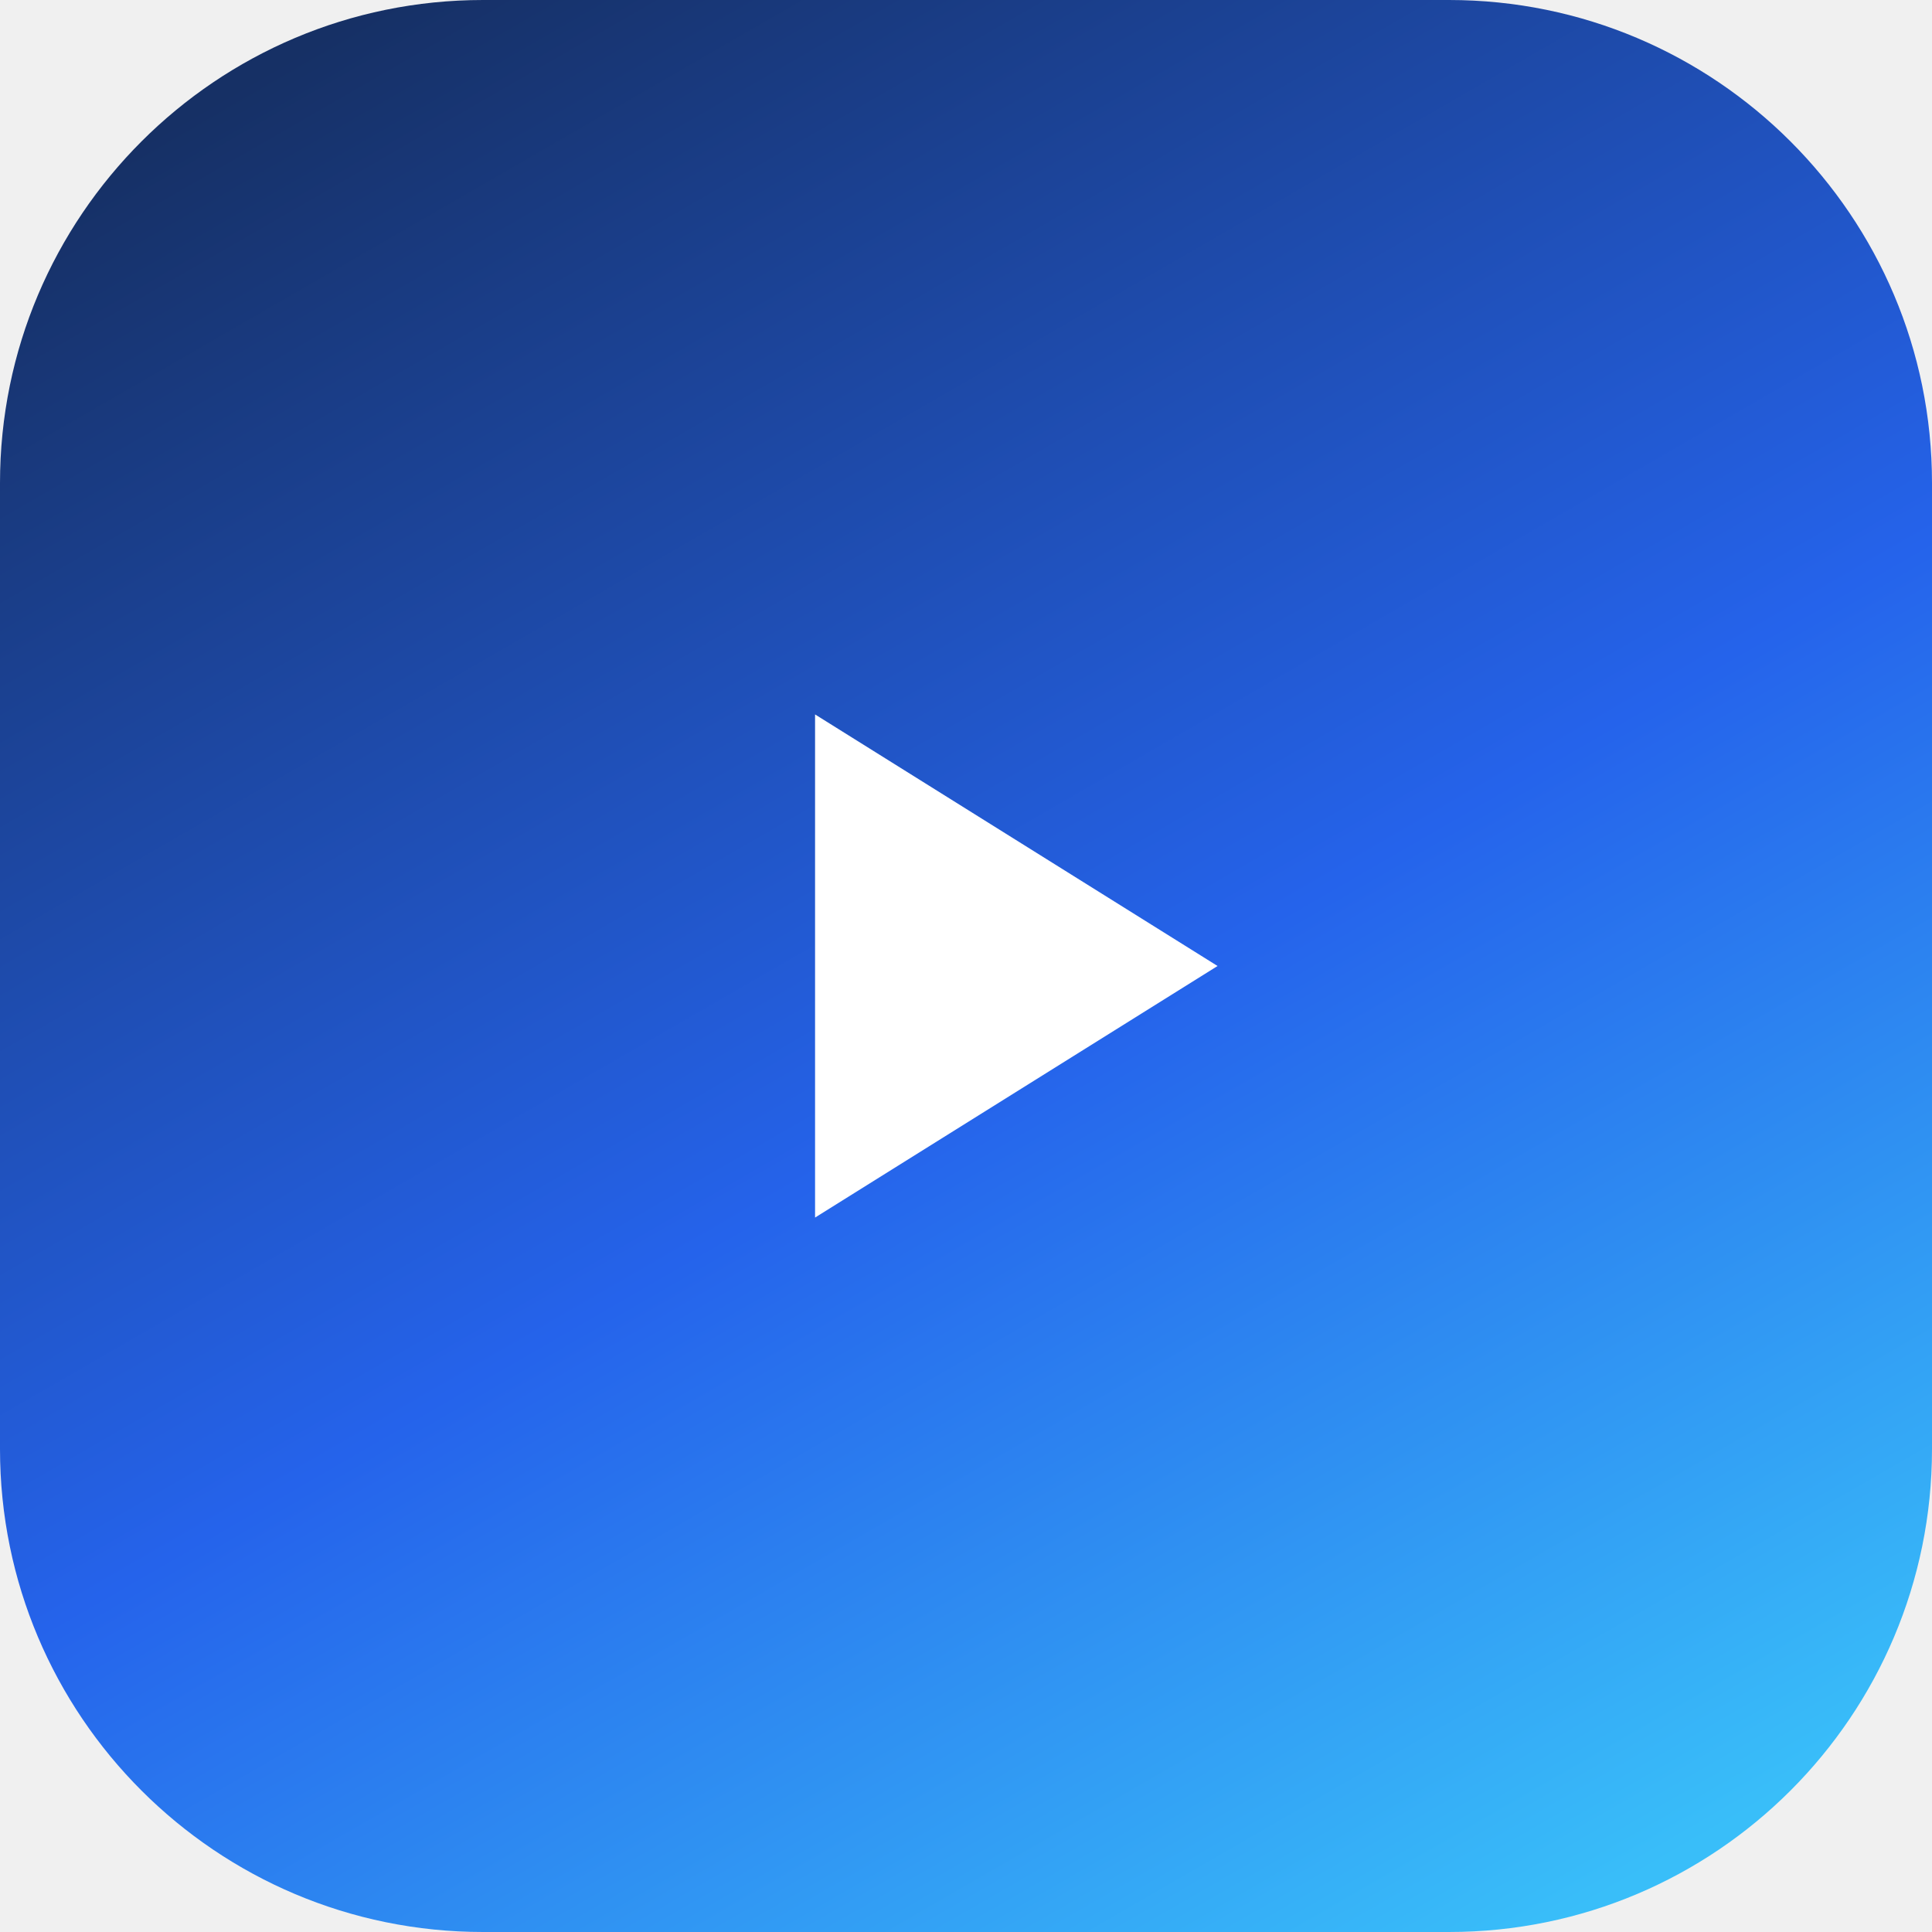
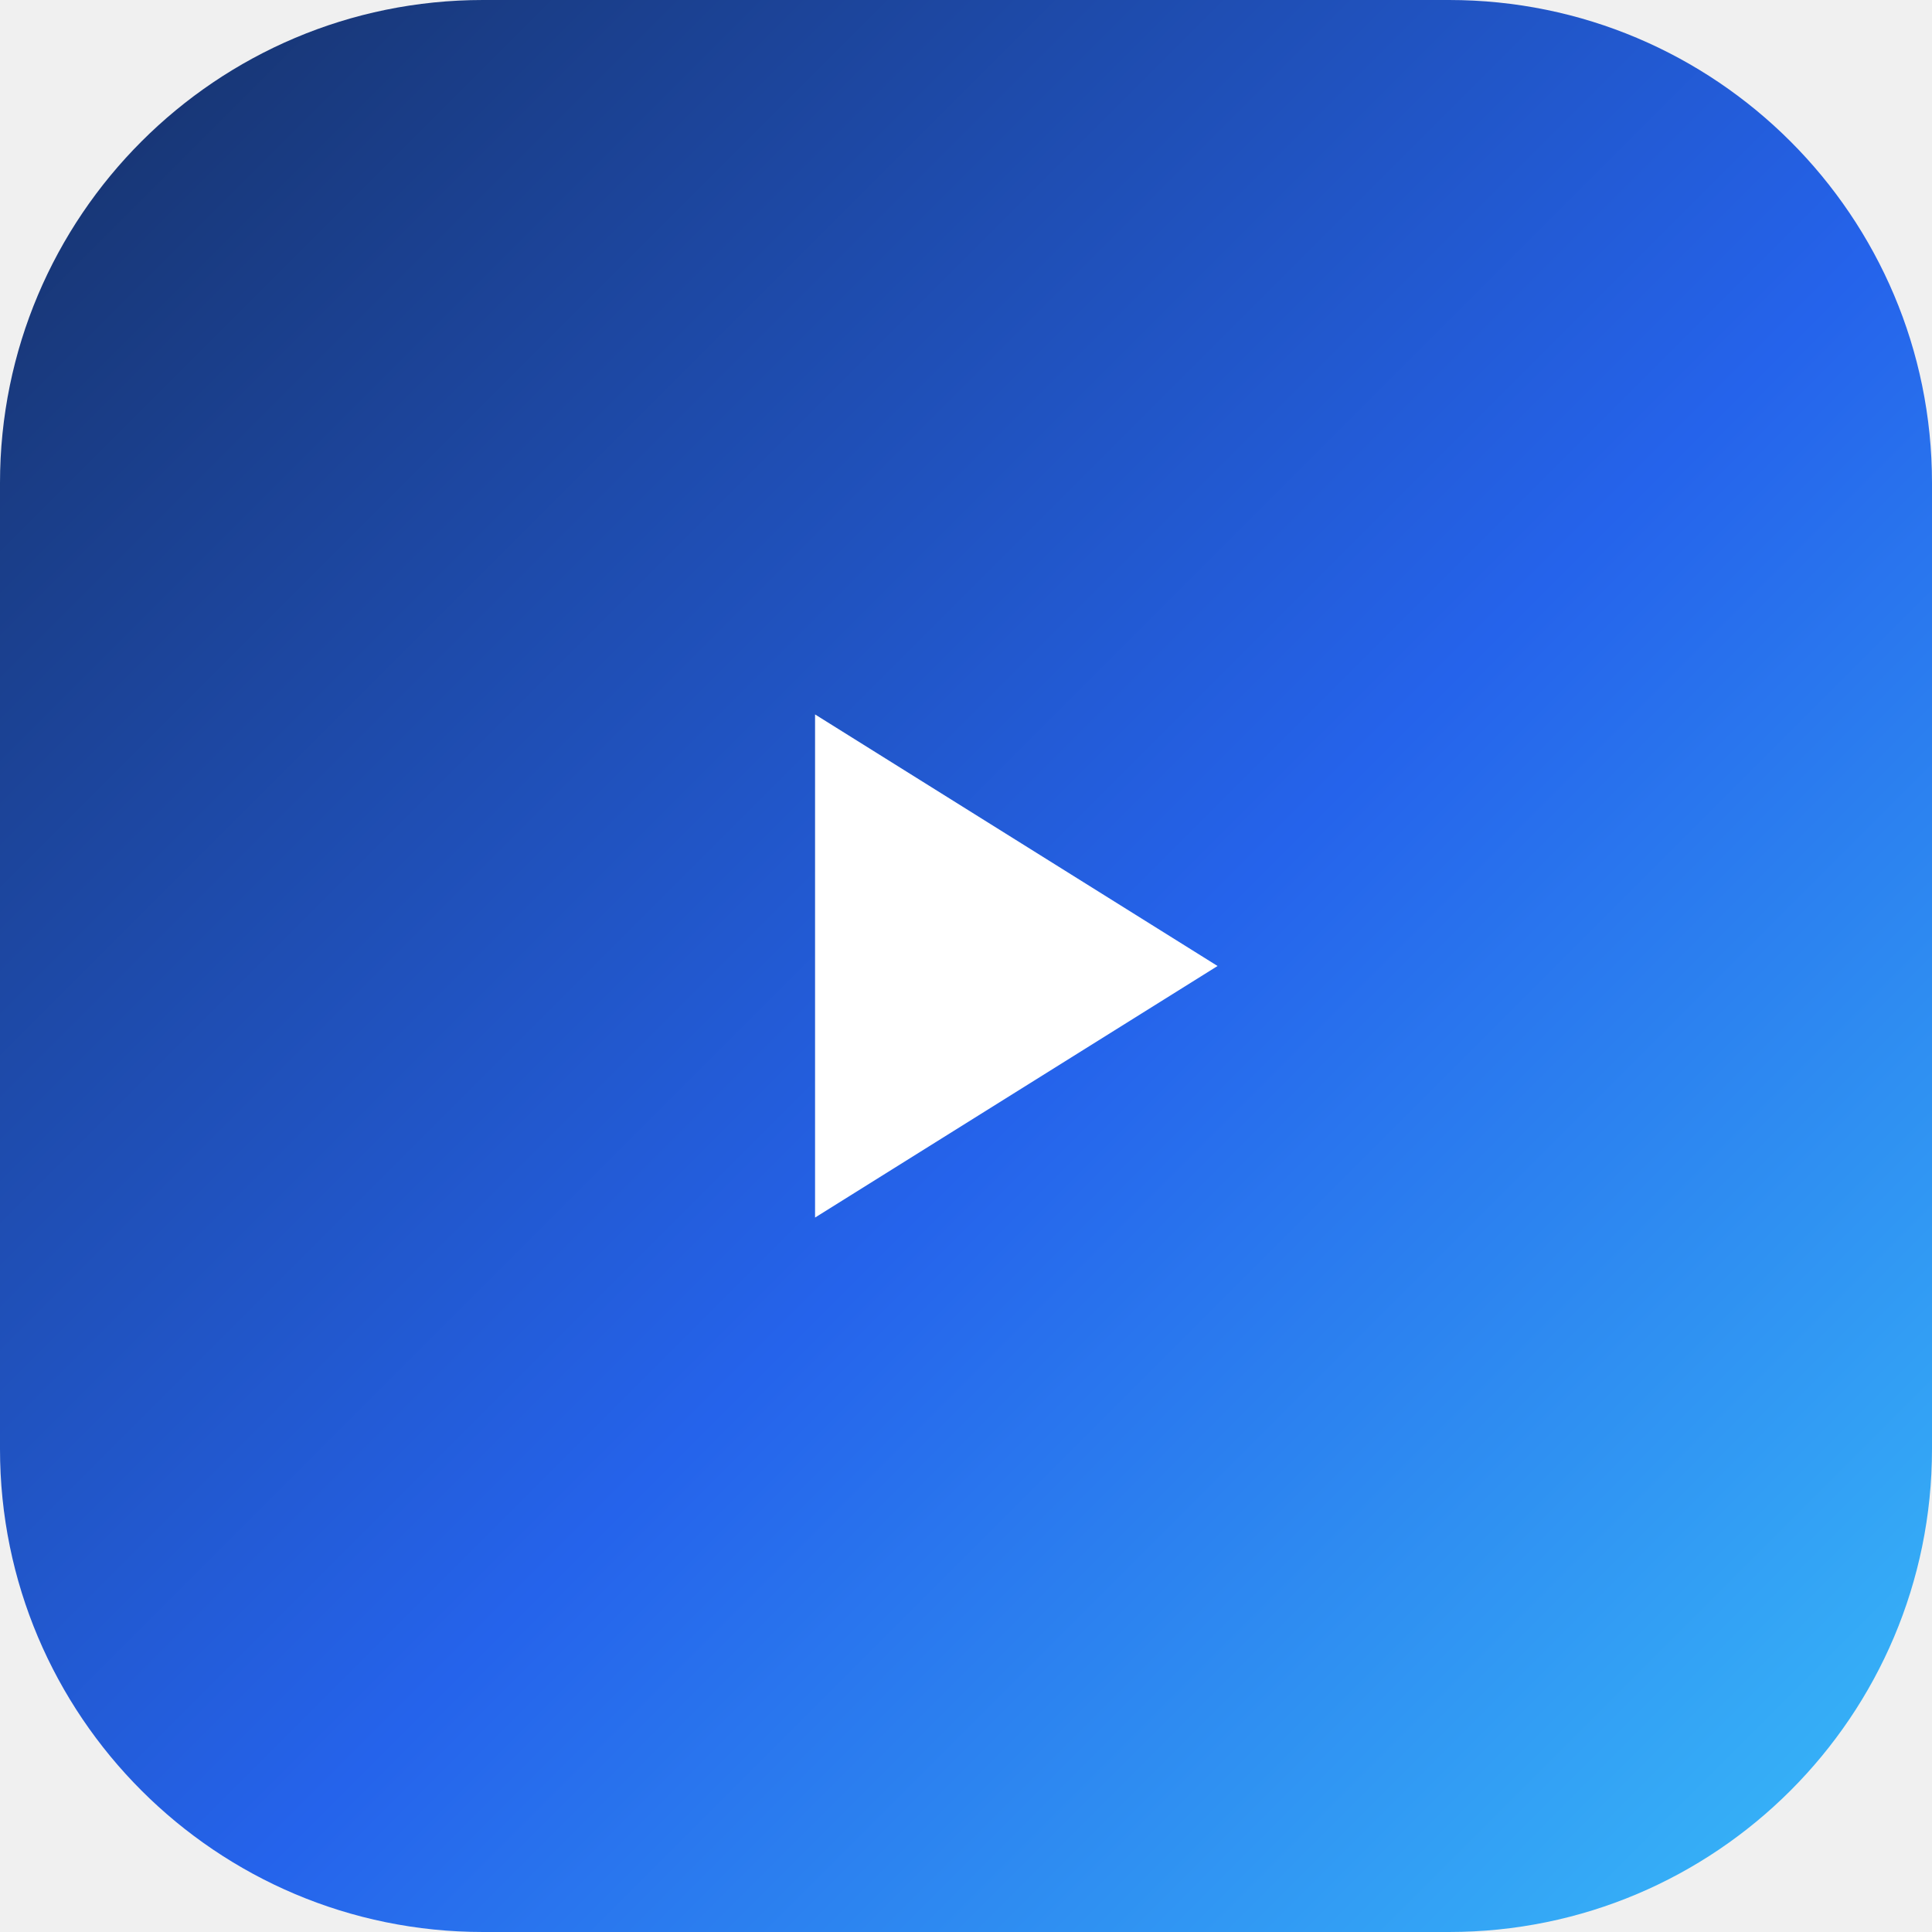
<svg xmlns="http://www.w3.org/2000/svg" width="24" height="24" viewBox="0 0 24 24">
  <defs>
-     <linearGradient id="tile" x1="21.13%" y1="0%" x2="78.87%" y2="100%">
+     <linearGradient id="tile" x1="0%" y1="0%" x2="100%" y2="100%">
      <stop offset="0" stop-color="#163065" />
      <stop offset="0.55" stop-color="#2563eb" />
      <stop offset="1" stop-color="#39bef9" />
    </linearGradient>
  </defs>
  <rect width="24" height="24" rx="6" fill="url(#tile)" />
  <g transform="translate(4.5 4.5) scale(0.625)">
    <path d="M9 7 L9 17 L17 12 Z" fill="#ffffff" />
  </g>
</svg>
